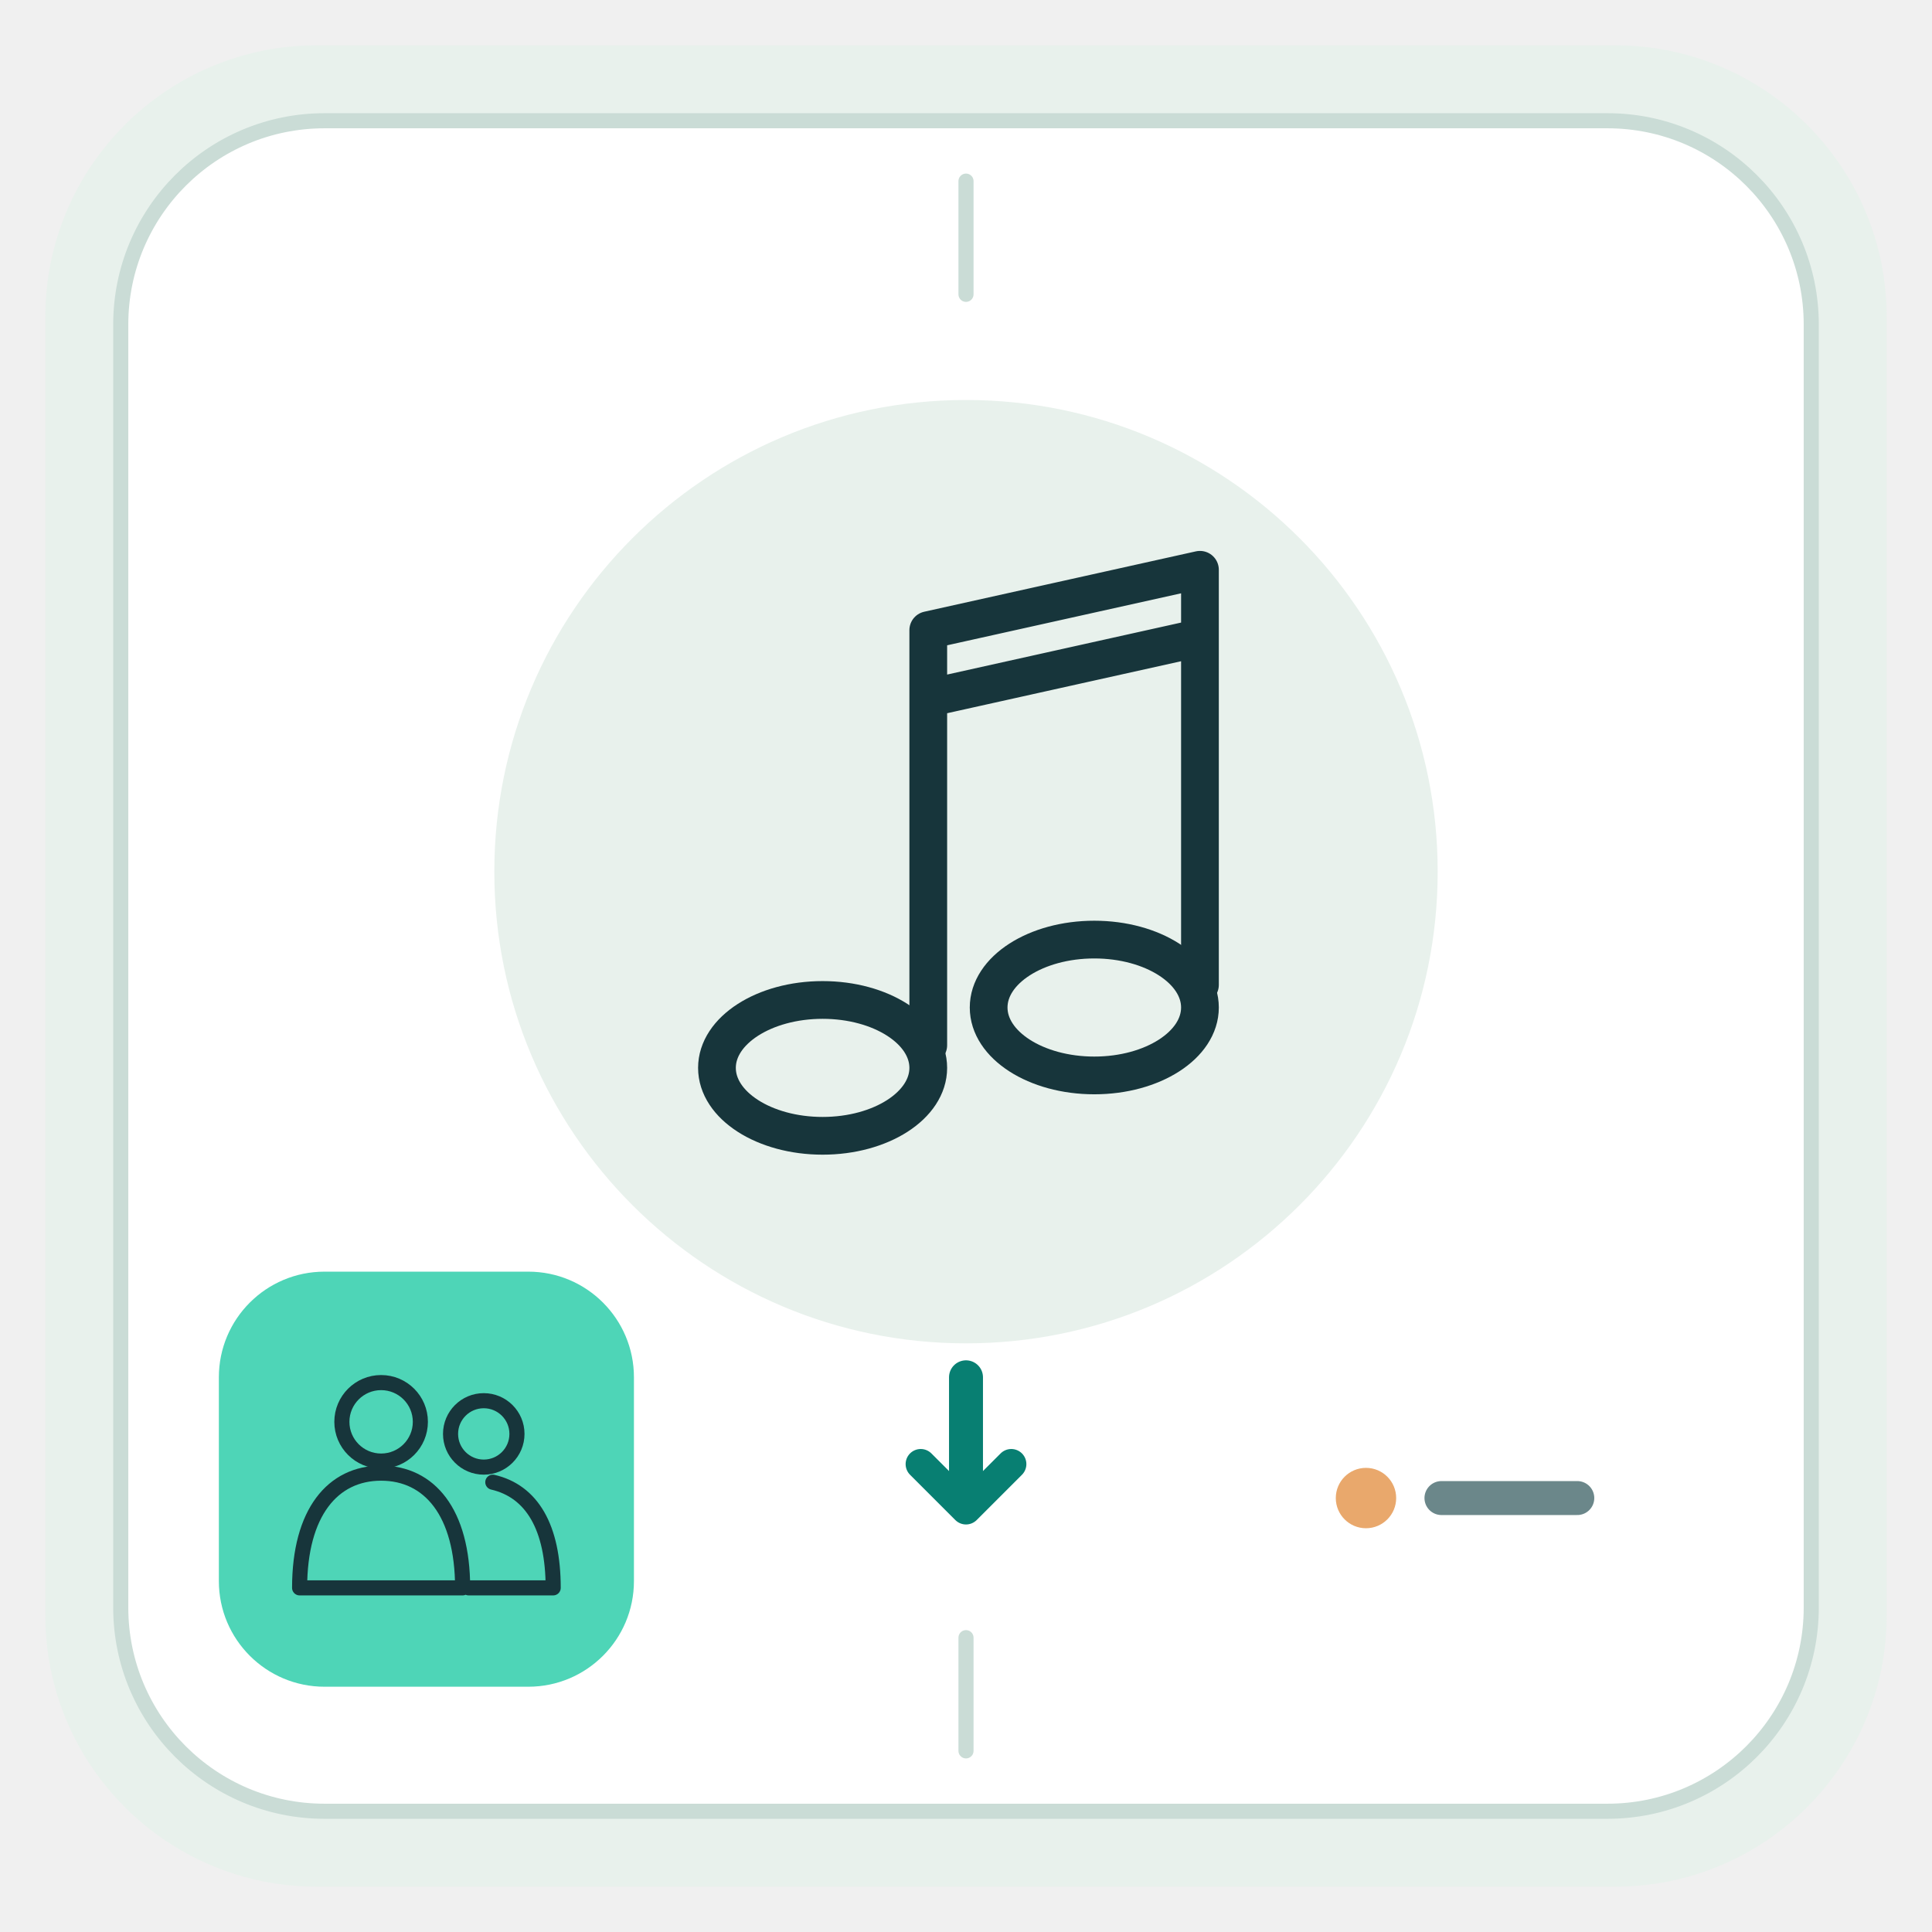
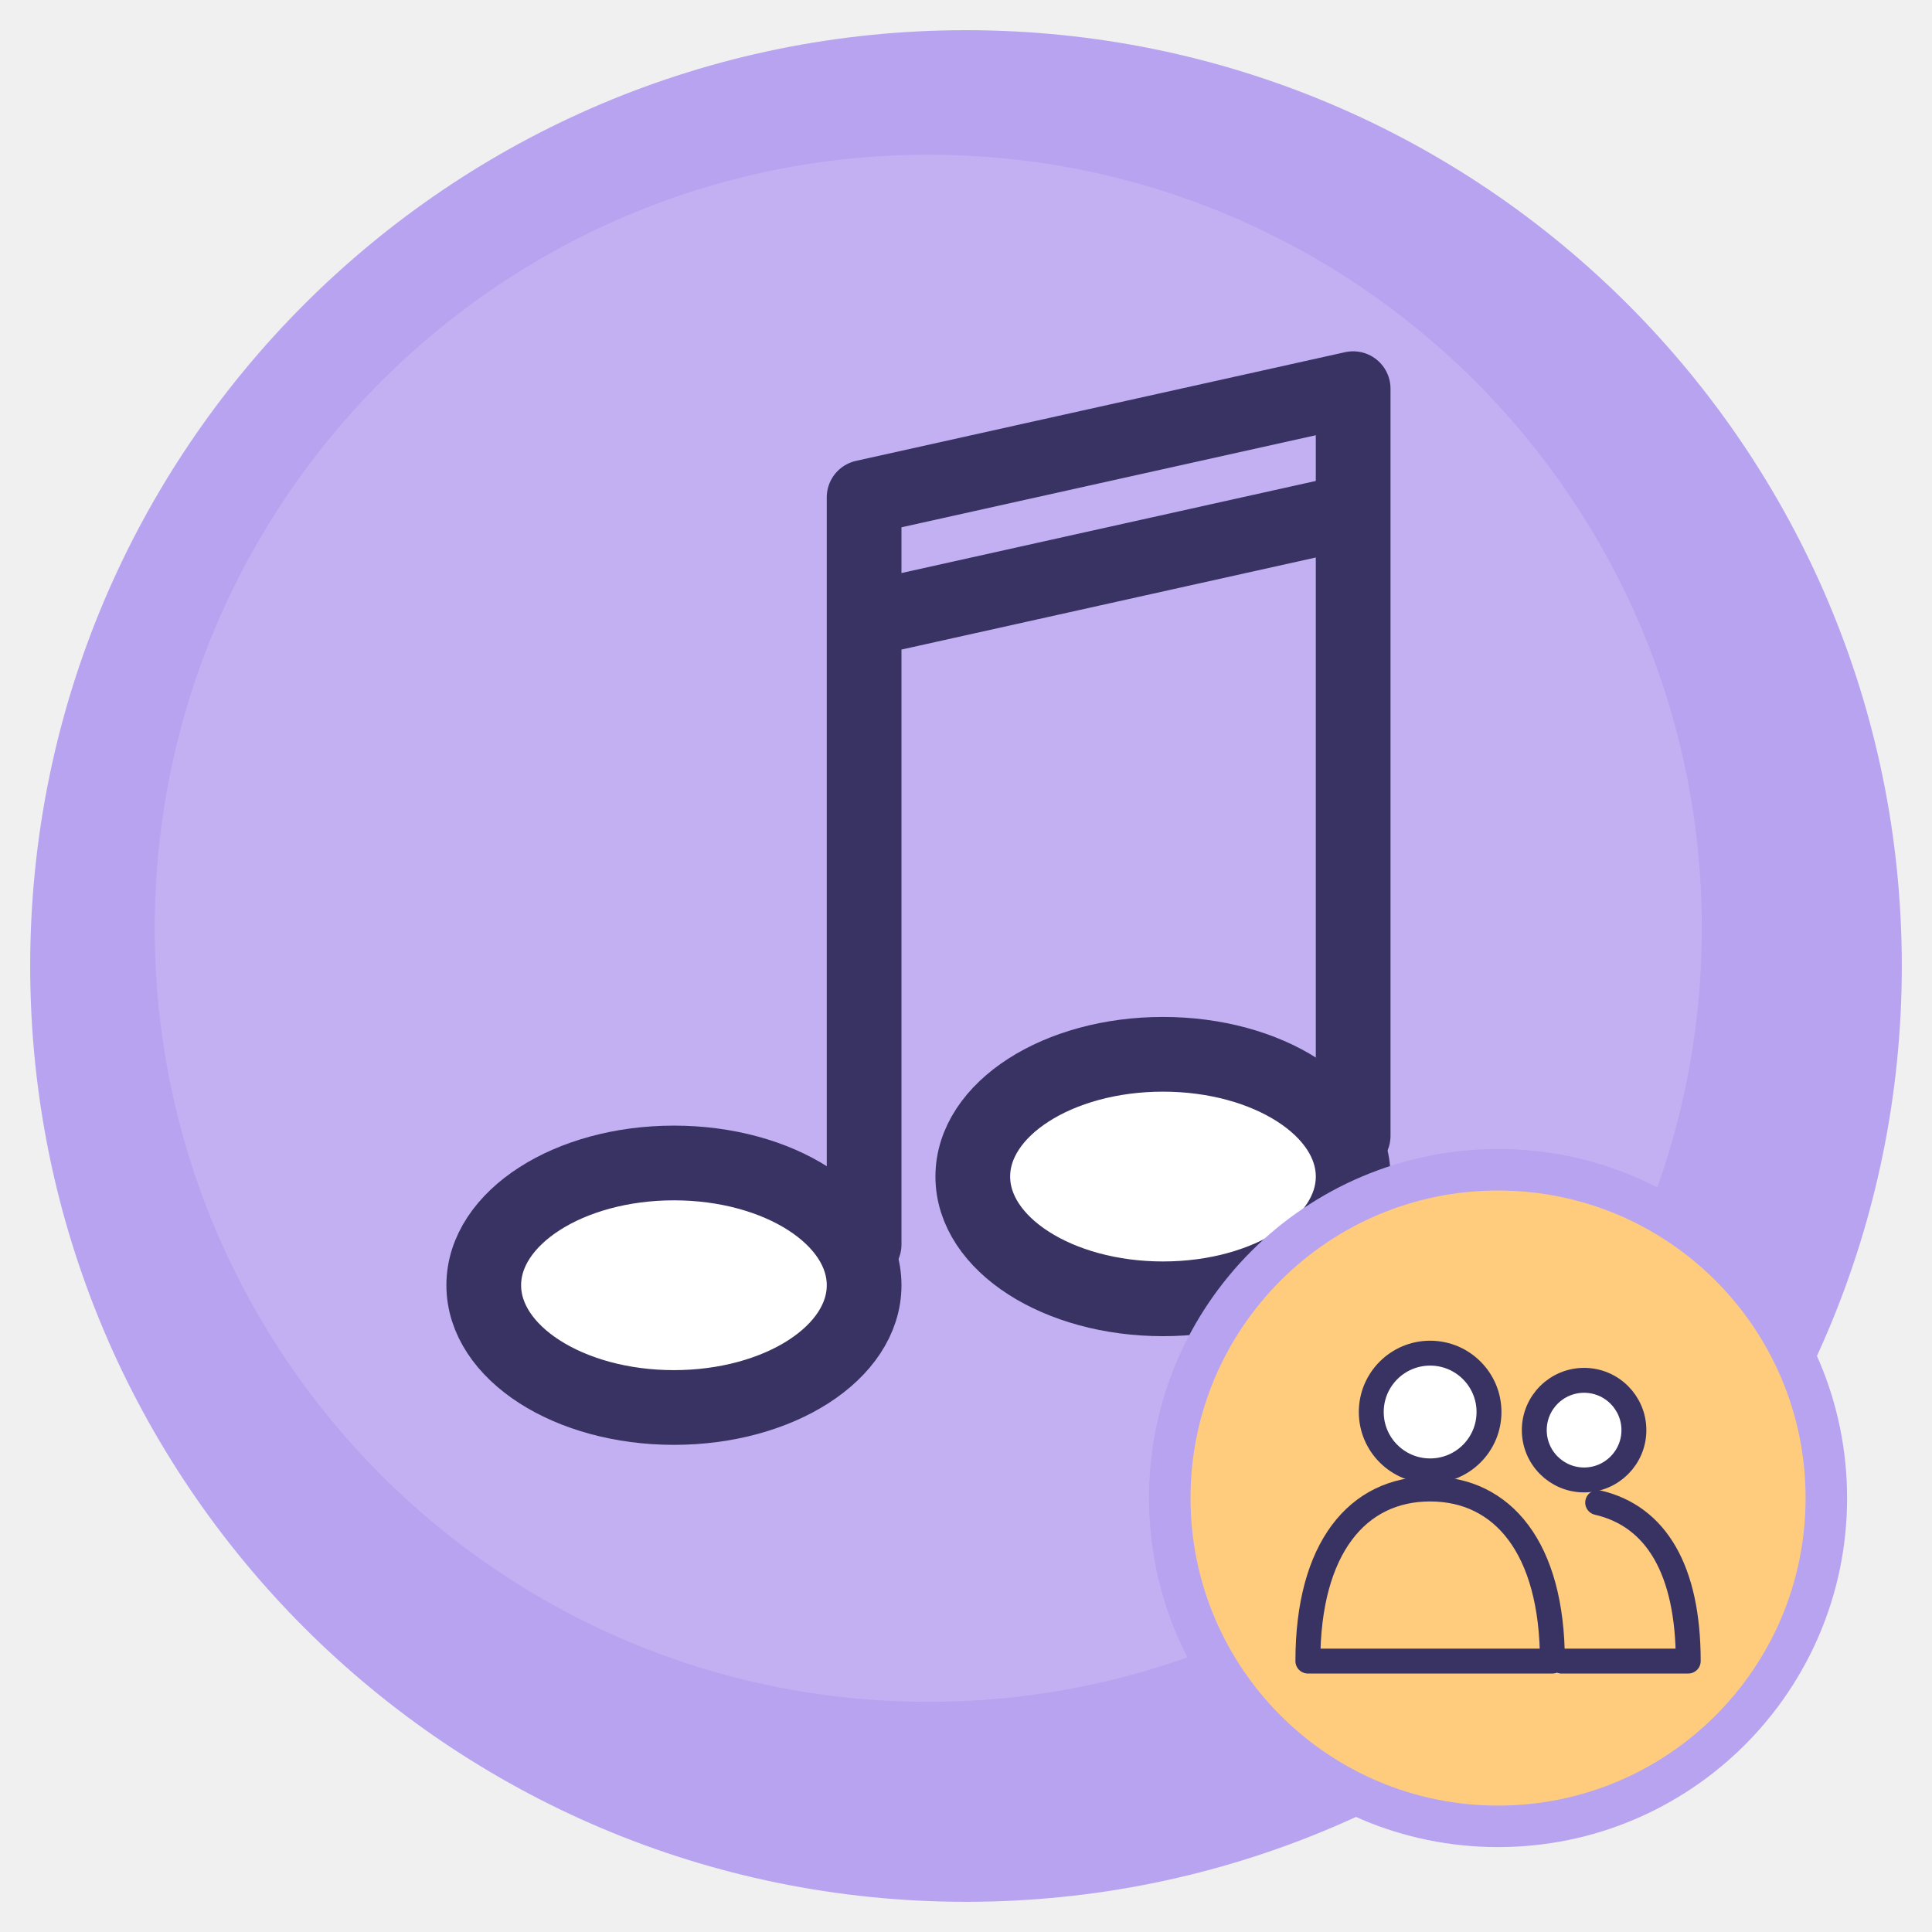
<svg xmlns="http://www.w3.org/2000/svg" viewBox="0 0 512 512" role="img" aria-labelledby="title description">
-   <rect x="12" y="12" width="488" height="488" rx="72" fill="#E8F1EC" />
-   <rect x="32" y="32" width="448" height="448" rx="54" fill="#FFFFFF" stroke="#CADCD6" stroke-width="4" />
-   <path d="M256 48v30M256 434v30" stroke="#CADCD6" stroke-width="4" stroke-linecap="round" />
-   <circle cx="256" cy="231" r="125" fill="#E8F1EC" />
-   <g transform="translate(156 131) scale(2.00)" fill="none" stroke="#17353B" stroke-width="5" stroke-linecap="round" stroke-linejoin="round">
+   <circle cx="256" cy="256" r="248" fill="#B8A3F0" />
+   <circle cx="246" cy="246" r="205" fill="#FFFFFF" opacity=".14" />
+   <g transform="translate(67 67) scale(3.60)" fill="none" stroke="#383362" stroke-width="5.5" stroke-linecap="round" stroke-linejoin="round">
    <path d="M45 73V18l36-8v55M45 18l36-8M45 27l36-8" />
-     <ellipse cx="31" cy="76" rx="14" ry="9" />
-     <ellipse cx="67" cy="68" rx="14" ry="9" />
+     <ellipse fill="#FFFFFF" cx="31" cy="76" rx="14" ry="9" />
+     <ellipse fill="#FFFFFF" cx="67" cy="68" rx="14" ry="9" />
  </g>
-   <path d="M256 365v34" stroke="#087F72" stroke-width="9" stroke-linecap="round" />
-   <path d="m244 388 12 12 12-12" fill="none" stroke="#087F72" stroke-width="8" stroke-linecap="round" stroke-linejoin="round" />
-   <rect x="58" y="337" width="110" height="110" rx="28" fill="#4ED5B7" />
-   <g transform="translate(73 352) scale(0.80)" fill="none" stroke="#17353B" stroke-width="5" stroke-linecap="round" stroke-linejoin="round">
-     <circle cx="35" cy="31" r="13" />
-     <circle cx="69" cy="35" r="11" />
+   <circle cx="397" cy="397" r="87" fill="#FFCC7E" stroke="#B8A3F0" stroke-width="11" />
+   <g transform="translate(337 337) scale(1.20)" fill="none" stroke="#383362" stroke-width="5.5" stroke-linecap="round" stroke-linejoin="round">
+     <circle fill="#FFFFFF" cx="35" cy="31" r="13" />
+     <circle fill="#FFFFFF" cx="69" cy="35" r="11" />
    <path d="M8 86c0-25 11-38 27-38s27 13 27 38zm56 0h28c0-20-7-32-20-35" />
  </g>
-   <circle cx="362" cy="397" r="8" fill="#E9A86C" />
-   <path d="M382 397h36" stroke="#6B878A" stroke-width="9" stroke-linecap="round" />
</svg>
